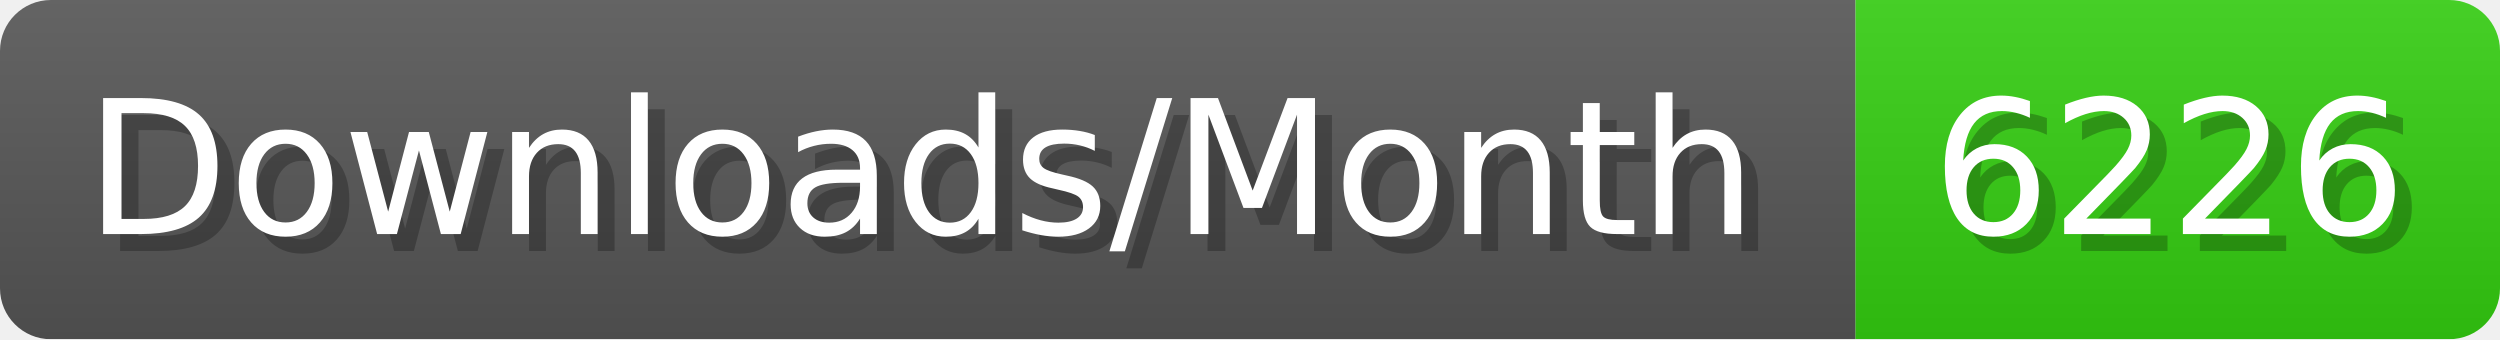
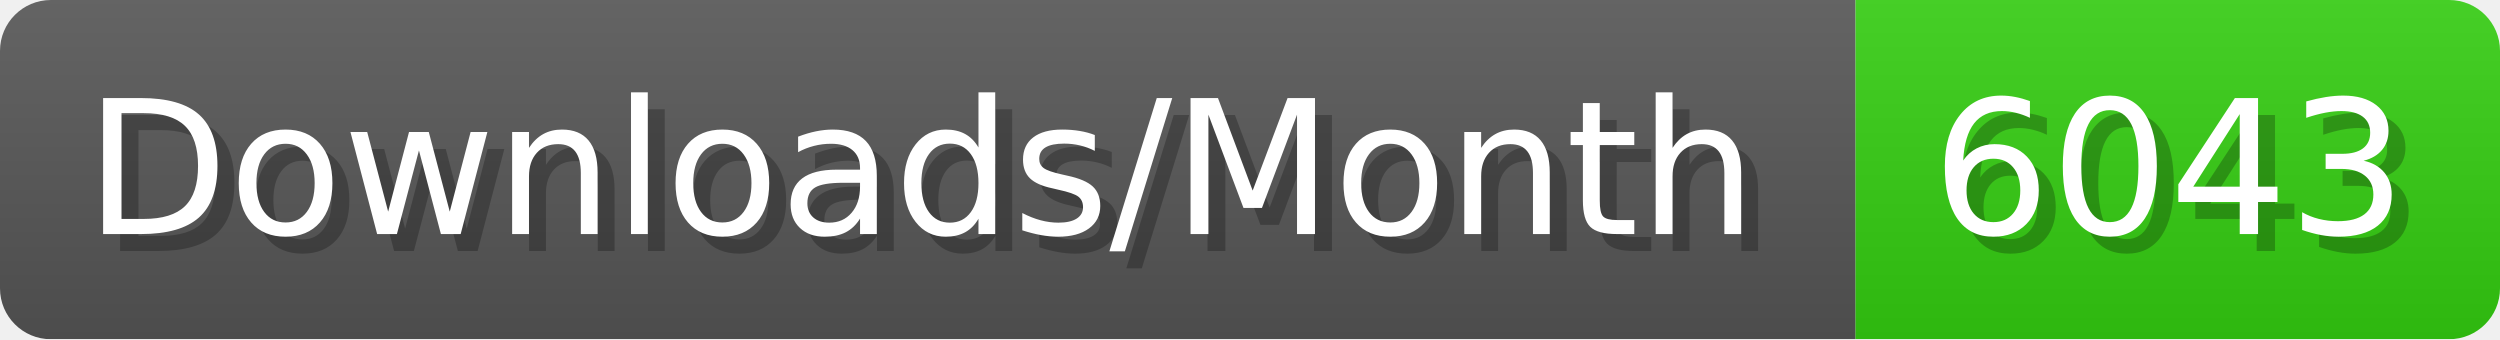
- <svg xmlns="http://www.w3.org/2000/svg" width="147.4" height="20" viewBox="0 0 1474 200" role="img" aria-label="Downloads/Month: 6226">
+ <svg xmlns="http://www.w3.org/2000/svg" width="147.4" height="20" viewBox="0 0 1474 200" role="img" aria-label="Downloads/Month: 6043">
  <linearGradient id="YlXUI" x2="0" y2="100%">
    <stop offset="0" stop-opacity=".1" stop-color="#EEE" />
    <stop offset="1" stop-opacity=".1" />
  </linearGradient>
  <mask id="JHhop">
    <rect width="1474" height="200" rx="30" fill="#FFF" />
  </mask>
  <g mask="url(#JHhop)">
    <rect width="1094" height="200" fill="#555" />
    <rect width="380" height="200" fill="#3C1" x="1094" />
    <rect width="1474" height="200" fill="url(#YlXUI)" />
  </g>
  <g aria-hidden="true" fill="#fff" text-anchor="start" font-family="Verdana,DejaVu Sans,sans-serif" font-size="110">
    <text x="60" y="148" textLength="994" fill="#000" opacity="0.25">Downloads/Month</text>
    <text x="50" y="138" textLength="994">Downloads/Month</text>
-     <text x="1149" y="148" textLength="280" fill="#000" opacity="0.25">6226</text>
-     <text x="1139" y="138" textLength="280">6226</text>
+     <text x="1149" y="148" textLength="280" fill="#000" opacity="0.25">6043</text>
+     <text x="1139" y="138" textLength="280">6043</text>
  </g>
</svg>
